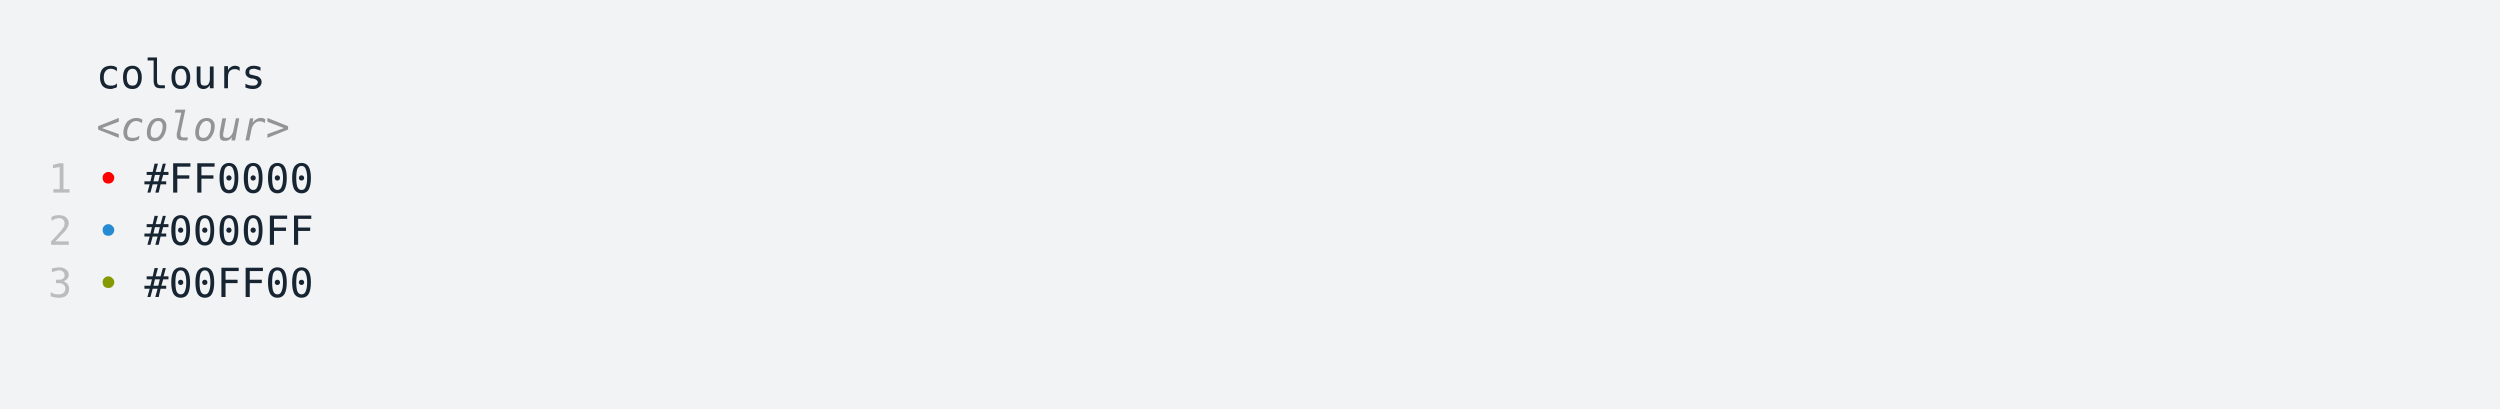
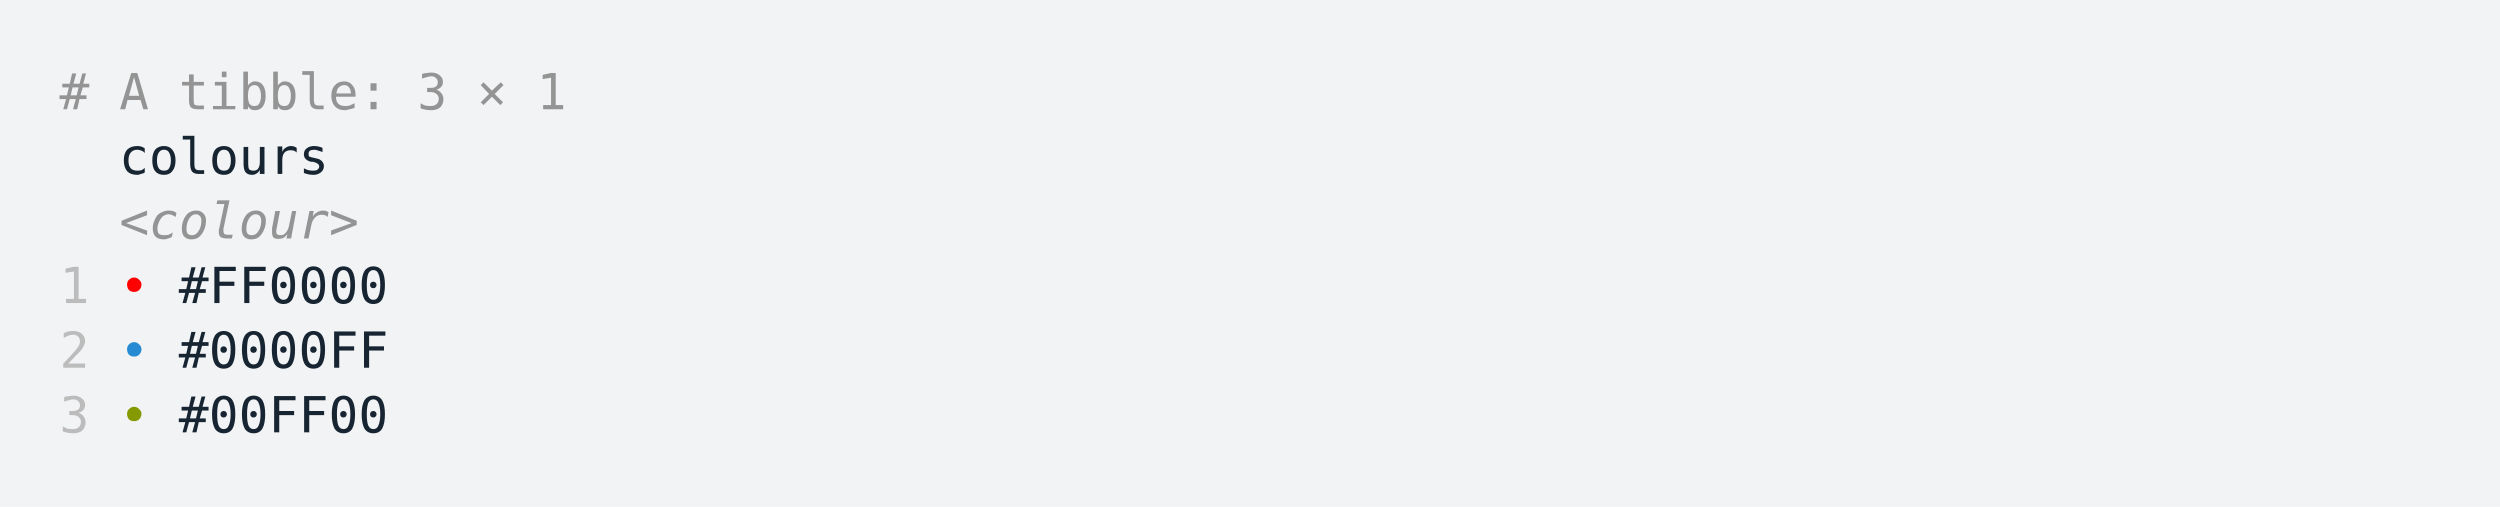
- <svg xmlns="http://www.w3.org/2000/svg" xmlns:xlink="http://www.w3.org/1999/xlink" width="1040" height="170.26">
-   <rect width="1040" height="170.26" rx="0" ry="0" class="a" />
-   <svg height="130.26" viewBox="0 0 100 13.026" width="1000" x="20" y="20">
-     <style>.a{fill:rgb(241,243,245)}.b{font-family:'Fira Code',Monaco,Consolas,Menlo,'Bitstream Vera Sans Mono','Powerline Symbols',monospace}.c{fill:transparent}.d{fill:rgb(23,36,49);white-space:pre}.e{fill:rgb(148,148,148);font-style:italic;white-space:pre}.f{fill:rgb(188,188,188);white-space:pre}.g{fill:rgb(255,0,0);white-space:pre}.h{fill:rgb(38,139,210);white-space:pre}.i{fill:rgb(133,153,0);white-space:pre}</style>
+ <svg xmlns="http://www.w3.org/2000/svg" xmlns:xlink="http://www.w3.org/1999/xlink" width="840" height="170.26">
+   <rect width="840" height="170.26" rx="0" ry="0" class="a" />
+   <svg height="130.26" viewBox="0 0 80 13.026" width="800" x="20" y="20">
+     <style>.a{fill:rgb(241,243,245)}.b{font-family:'Fira Code',Monaco,Consolas,Menlo,'Bitstream Vera Sans Mono','Powerline Symbols',monospace}.c{fill:transparent}.d{fill:rgb(148,148,148);white-space:pre}.e{fill:rgb(23,36,49);white-space:pre}.f{fill:rgb(148,148,148);font-style:italic;white-space:pre}.g{fill:rgb(188,188,188);white-space:pre}.h{fill:rgb(255,0,0);white-space:pre}.i{fill:rgb(38,139,210);white-space:pre}.j{fill:rgb(133,153,0);white-space:pre}</style>
    <g font-family="'Fira Code',Monaco,Consolas,Menlo,'Bitstream Vera Sans Mono','Powerline Symbols',monospace" font-size="1.67" class="b">
      <defs>
        <symbol id="a">
-           <rect height="6" width="100" x="0" y="0" class="c" />
+           <rect height="6" width="80" x="0" y="0" class="c" />
        </symbol>
      </defs>
-       <rect height="13.026" width="100" class="a" />
-       <svg x="0" y="0" width="100">
+       <rect height="13.026" width="80" class="a" />
+       <svg x="0" y="0" width="80">
        <svg x="0">
          <use xlink:href="#a" />
-           <text font-size="1.67" x="2.004" y="1.67" class="d">colours</text>
-           <text font-size="1.67" x="2.004" y="3.841" class="e">&lt;colour&gt;</text>
-           <text font-size="1.67" x="0" y="6.012" class="f">1</text>
-           <text font-size="1.67" x="2.004" y="6.012" class="g">•</text>
-           <text font-size="1.67" x="4.008" y="6.012" class="d">#FF0000</text>
-           <text font-size="1.67" x="0" y="8.183" class="f">2</text>
+           <text font-size="1.67" x="0" y="1.67" class="d">#</text>
+           <text font-size="1.67" x="2.004" y="1.67" class="d">A</text>
+           <text font-size="1.67" x="4.008" y="1.67" class="d">tibble:</text>
+           <text font-size="1.67" x="12.024" y="1.67" class="d">3</text>
+           <text font-size="1.67" x="14.028" y="1.67" class="d">×</text>
+           <text font-size="1.67" x="16.032" y="1.67" class="d">1</text>
+           <text font-size="1.67" x="2.004" y="3.841" class="e">colours</text>
+           <text font-size="1.67" x="2.004" y="6.012" class="f">&lt;colour&gt;</text>
+           <text font-size="1.67" x="0" y="8.183" class="g">1</text>
          <text font-size="1.67" x="2.004" y="8.183" class="h">•</text>
-           <text font-size="1.67" x="4.008" y="8.183" class="d">#0000FF</text>
-           <text font-size="1.67" x="0" y="10.354" class="f">3</text>
+           <text font-size="1.67" x="4.008" y="8.183" class="e">#FF0000</text>
+           <text font-size="1.67" x="0" y="10.354" class="g">2</text>
          <text font-size="1.67" x="2.004" y="10.354" class="i">•</text>
-           <text font-size="1.67" x="4.008" y="10.354" class="d">#00FF00</text>
+           <text font-size="1.67" x="4.008" y="10.354" class="e">#0000FF</text>
+           <text font-size="1.67" x="0" y="12.525" class="g">3</text>
+           <text font-size="1.67" x="2.004" y="12.525" class="j">•</text>
+           <text font-size="1.67" x="4.008" y="12.525" class="e">#00FF00</text>
        </svg>
      </svg>
    </g>
  </svg>
</svg>
